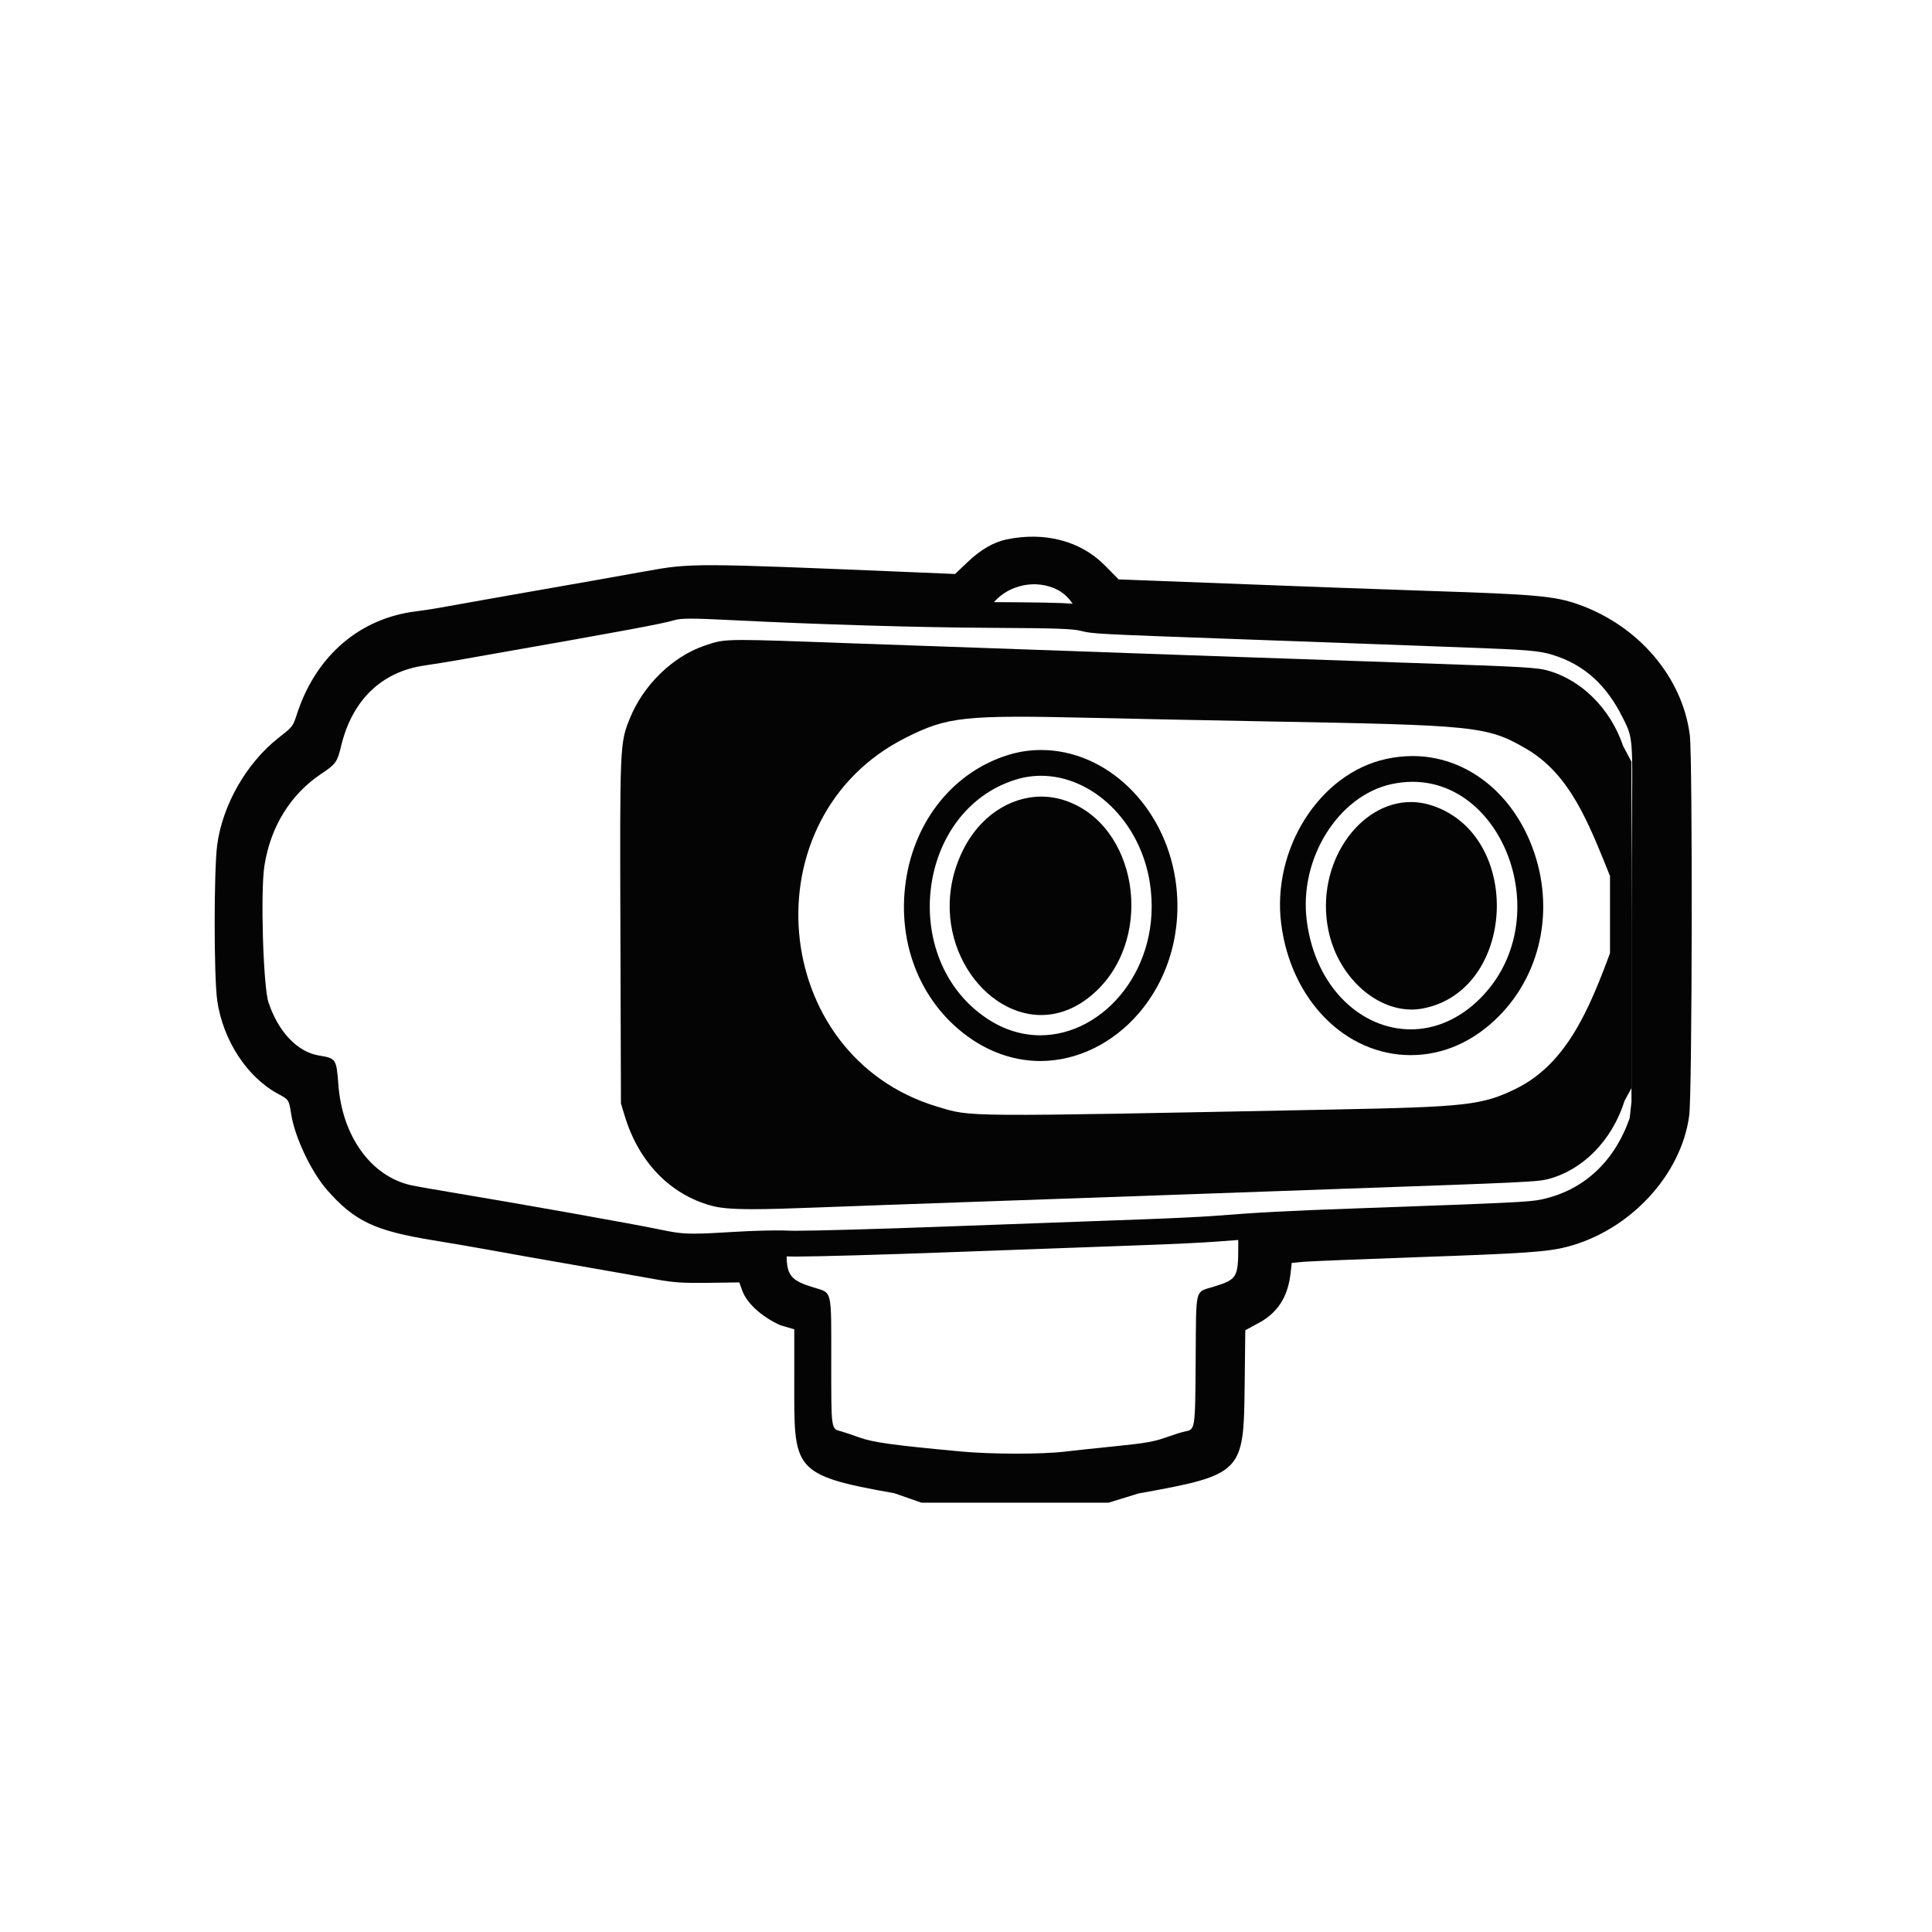
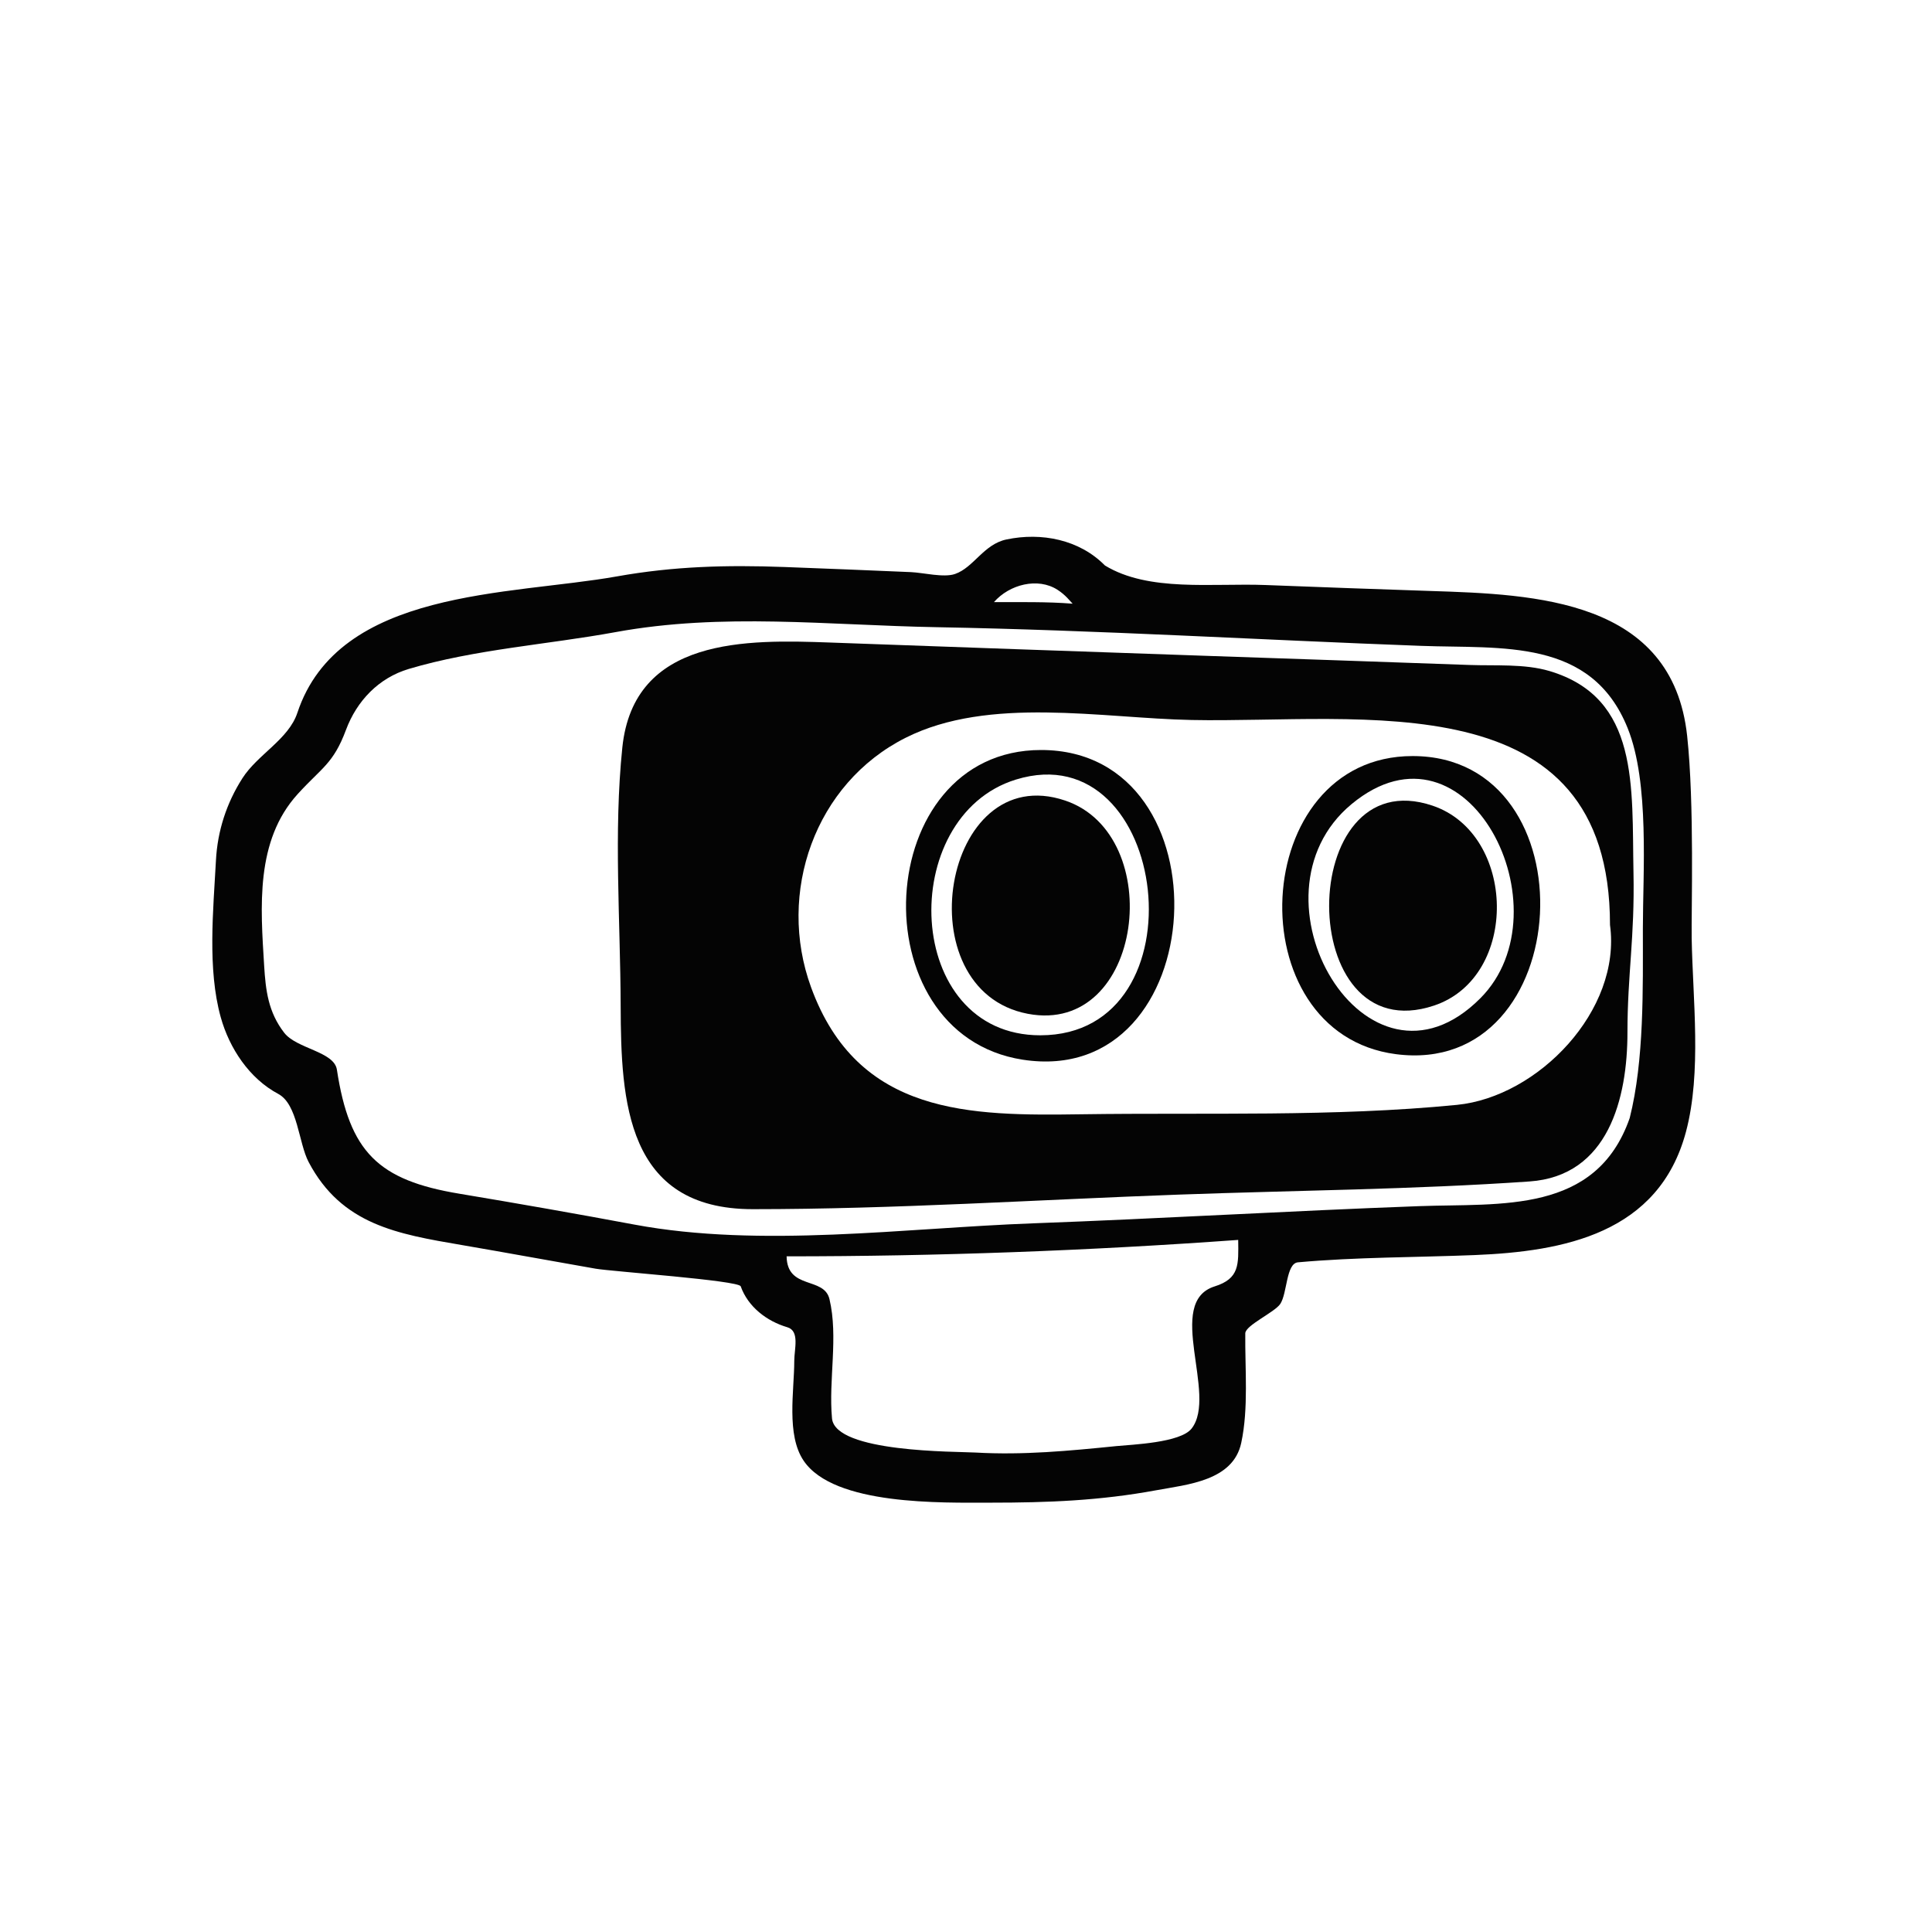
<svg xmlns="http://www.w3.org/2000/svg" version="1.1" id="Layer_1" x="0px" y="0px" width="90px" height="90px" viewBox="0 0 90 90" enable-background="new 0 0 90 90" xml:space="preserve">
  <g>
-     <path fill="#040404" d="M72.176,31.258c-0.558-0.165-0.977-0.19-6.414-0.376c-7.47-0.256-15.805-0.547-18.079-0.632   c-1.166-0.044-2.732-0.099-3.48-0.123s-2.8-0.096-4.56-0.16c-2.726-0.1-4.182-0.154-5.048-0.154c-1.063,0-1.241,0.083-1.792,0.271   c-1.477,0.504-2.849,1.848-3.469,3.398c-0.457,1.139-0.46,1.21-0.433,9.938l0.025,7.987l0.184,0.601   c0.649,2.124,2.098,3.624,4.012,4.154c0.405,0.112,0.936,0.166,1.942,0.166c0.727,0,1.702-0.028,3.058-0.081   c1.101-0.043,4.597-0.169,7.769-0.279c3.173-0.11,7.241-0.254,9.04-0.318c1.8-0.065,5.342-0.191,7.871-0.28   c8.212-0.287,8.829-0.316,9.321-0.445c1.561-0.406,2.961-1.751,3.551-3.637l0.326-0.6v-7.6v-7.601l-0.391-0.742   C75.01,32.98,73.658,31.698,72.176,31.258z M75,43.087v1.316c-1,2.706-2.063,5.182-4.398,6.322c-1.563,0.763-2.346,0.84-8.44,0.96   c-17.607,0.348-16.869,0.354-18.496-0.132c-7.859-2.347-8.824-13.494-1.472-17.188c1.956-0.982,2.71-1.063,8.704-0.924   c1.781,0.042,5.429,0.116,8.113,0.165c9.703,0.177,10.256,0.211,12.072,1.266C73.154,36.075,74,38.336,75,40.806V43.087z" />
-     <path fill="#040404" d="M48.496,34.938c-0.518,0-1.032,0.077-1.527,0.23c-2.527,0.78-4.355,3.03-4.771,5.871   c-0.437,2.991,0.752,5.826,3.104,7.398c0.968,0.646,2.06,0.989,3.159,0.989c1.701,0,3.373-0.812,4.588-2.225   c1.433-1.669,2.055-3.941,1.705-6.234C54.23,37.53,51.54,34.938,48.496,34.938z M48.461,48.228c-0.83,0-1.682-0.245-2.492-0.787   c-4.121-2.756-3.277-9.695,1.354-11.125c0.39-0.12,0.783-0.177,1.174-0.177c2.372,0,4.629,2.108,5.071,5.011   C54.16,45.039,51.456,48.228,48.461,48.228z" />
-     <path fill="#040404" d="M49.62,37.293c-0.367-0.124-0.741-0.184-1.112-0.184c-1.474,0-2.896,0.941-3.666,2.529   c-1.804,3.718,0.736,7.646,3.658,7.646c0.859,0,1.752-0.34,2.577-1.125C53.804,43.563,52.959,38.418,49.62,37.293z" />
-     <path fill="#040404" d="M65.804,35.22c-0.406,0-0.821,0.046-1.234,0.136c-3.096,0.673-5.334,4.192-4.886,7.686   c0.454,3.541,2.991,6.11,6.033,6.11c1.508,0,2.927-0.626,4.102-1.81c2.074-2.089,2.647-5.28,1.46-8.132   C70.254,36.749,68.156,35.22,65.804,35.22z M68.967,46.496c-0.991,0.998-2.137,1.455-3.25,1.455c-2.288,0-4.441-1.928-4.843-5.063   c-0.369-2.877,1.458-5.819,3.95-6.361c0.336-0.072,0.663-0.107,0.979-0.107C70.142,36.42,72.506,42.932,68.967,46.496z" />
-     <path fill="#040404" d="M66.731,37.53c-0.339-0.114-0.676-0.168-1.006-0.168c-2.414,0-4.45,2.866-3.853,5.928   c0.416,2.132,2.139,3.738,3.882,3.738c0.169,0,0.339-0.015,0.508-0.046C70.616,46.173,70.975,38.959,66.731,37.53z" />
-     <path fill="#040404" d="M78.717,34.239c-0.344-2.697-2.39-5.094-5.194-6.085c-1.088-0.385-2.005-0.468-6.88-0.624   c-2.126-0.068-6.413-0.227-12.727-0.471L52.11,26.99l-0.639-0.648c-1.126-1.143-2.802-1.586-4.586-1.212   c-0.601,0.125-1.201,0.475-1.811,1.054l-0.583,0.554l-2.064-0.086c-10.097-0.423-10.237-0.423-12.346-0.042   c-1.529,0.276-2.361,0.423-6.96,1.23c-1.254,0.22-2.466,0.437-2.693,0.48s-0.707,0.116-1.065,0.161   c-2.607,0.327-4.626,2.059-5.511,4.726c-0.22,0.662-0.183,0.613-0.902,1.185c-1.478,1.171-2.585,3.113-2.832,4.967   c-0.157,1.185-0.157,6.138,0.001,7.248c0.263,1.846,1.396,3.583,2.842,4.353c0.493,0.264,0.502,0.276,0.601,0.928   c0.163,1.075,0.938,2.712,1.688,3.562c1.261,1.432,2.207,1.882,4.873,2.318c0.836,0.137,1.988,0.334,2.561,0.439   c0.904,0.166,2.122,0.382,6.08,1.074c0.483,0.084,1.312,0.23,1.84,0.325c0.786,0.141,1.22,0.168,2.398,0.153l1.438-0.019   l0.131,0.366c0.248,0.693,1.058,1.309,1.781,1.628L37,61.925v2.427c0,4.097-0.136,4.361,4.661,5.208L42.922,70h4.36h4.36   l1.399-0.43c4.868-0.871,4.892-0.985,4.94-5.015l0.03-2.587l0.544-0.296c0.935-0.472,1.436-1.229,1.563-2.345l0.057-0.497   l0.573-0.052c0.315-0.025,2.644-0.121,5.173-0.21c5.15-0.179,6.158-0.249,7.08-0.487c2.921-0.758,5.319-3.336,5.689-6.114   C78.83,50.936,78.852,35.298,78.717,34.239z M49.266,27.477c0.272,0.14,0.523,0.377,0.701,0.646   c-0.591-0.047-1.594-0.063-3.664-0.074C47.008,27.24,48.266,26.965,49.266,27.477z M56.582,59.926   c-0.947,0.299-0.856-0.053-0.883,3.411c-0.025,3.329-0.012,3.247-0.525,3.353c-0.139,0.028-0.539,0.155-0.892,0.281   c-0.517,0.186-0.955,0.262-2.28,0.395c-0.901,0.091-2,0.208-2.439,0.26c-1.035,0.124-3.386,0.12-4.76-0.007   c-3.169-0.293-4.117-0.423-4.761-0.653c-0.352-0.126-0.729-0.254-0.84-0.283c-0.497-0.134-0.479-0.015-0.479-3.252   c0-3.423,0.056-3.188-0.82-3.455c-1.028-0.315-1.243-0.546-1.259-1.449c0.019,0,0.034,0.001,0.046,0.002   c0.079,0.005,0.188,0.007,0.351,0.007c0.995,0,4.009-0.085,7.167-0.202c3.8-0.141,7.752-0.285,8.997-0.328   c1.337-0.047,2.886-0.121,3.452-0.166c0.363-0.028,0.7-0.054,1.024-0.077c0.001,0.087,0.002,0.18,0.002,0.284   C57.683,59.501,57.626,59.598,56.582,59.926z M76,43.207v8.12l-0.082,0.756c-0.703,2.014-2.132,3.379-4.136,3.797   c-0.545,0.113-1.3,0.151-8.505,0.408c-3.391,0.121-4.586,0.185-6.737,0.354c-0.55,0.043-2.069,0.116-3.39,0.163   c-1.319,0.046-5.363,0.193-8.994,0.328c-3.195,0.119-6.155,0.201-7.119,0.201c-0.131,0-0.223-0.001-0.275-0.004   c-0.127-0.009-0.307-0.012-0.521-0.012c-0.533,0-1.275,0.022-1.919,0.061c-0.955,0.057-1.543,0.089-1.989,0.089   c-0.62,0-0.969-0.062-1.65-0.204c-1.164-0.243-6.345-1.167-9.28-1.656c-1.056-0.175-2.082-0.356-2.28-0.401   c-1.844-0.426-3.177-2.275-3.359-4.664c-0.094-1.225-0.104-1.24-0.917-1.376c-0.998-0.166-1.885-1.104-2.34-2.473   c-0.246-0.741-0.378-5.147-0.19-6.359c0.284-1.829,1.219-3.337,2.661-4.297c0.661-0.438,0.736-0.544,0.909-1.271   c0.514-2.147,1.875-3.47,3.877-3.764c0.462-0.068,1.128-0.175,1.479-0.237c0.353-0.063,0.964-0.171,1.36-0.24   c6.287-1.103,8.248-1.466,8.8-1.633c0.167-0.05,0.372-0.074,0.778-0.074c0.392,0,0.969,0.022,1.877,0.068   c4.054,0.204,8.705,0.343,12.104,0.36c3.05,0.016,3.807,0.042,4.2,0.144c0.527,0.136,0.743,0.146,7.12,0.376   c2.42,0.087,5.372,0.195,6.561,0.239c1.188,0.044,3.132,0.116,4.319,0.16c2.817,0.104,3.336,0.148,3.96,0.339   c1.533,0.467,2.543,1.472,3.258,2.901C76.217,34.678,76,34.094,76,43.207z" />
+     <path fill="#040404" d="M72.176,31.258c-1.161-0.344-2.522-0.237-3.713-0.281c-4.121-0.151-8.244-0.285-12.365-0.429   c-5.807-0.202-11.613-0.404-17.419-0.616c-3.889-0.142-9.157-0.263-9.689,4.894c-0.409,3.965-0.09,8.059-0.077,12.044   c0.015,4.421,0.25,9.458,6.152,9.458c6.615,0,13.256-0.441,19.866-0.679c5.434-0.197,10.895-0.236,16.319-0.612   c3.679-0.255,4.563-3.882,4.563-6.942c0-2.707,0.342-4.426,0.281-7.438C76.013,36.635,76.384,32.508,72.176,31.258   C71.618,31.093,73.658,31.698,72.176,31.258z M75,43.087c0.545,3.978-3.348,8.009-7.129,8.382   c-5.765,0.568-11.683,0.354-17.475,0.438c-5.194,0.075-10.43,0.068-12.614-5.917c-1.604-4.395,0.173-9.495,4.411-11.624   c3.886-1.952,9.137-0.909,13.314-0.826C63.419,33.698,75,31.672,75,43.087z" />
+     <path fill="#040404" d="M48.496,34.938c-7.9,0-8.552,13.231-0.856,14.426C56.503,50.74,57.291,34.938,48.496,34.938z    M48.461,48.228c-6.396,0-6.713-10.191-1.139-11.912C54.492,34.105,56.161,48.228,48.461,48.228z" />
+     <path fill="#040404" d="M49.62,37.293c-5.722-1.933-7.513,8.838-1.739,9.934C53.276,48.25,54.374,38.895,49.62,37.293z" />
+     <path fill="#040404" d="M65.804,35.22c-7.657,0-8.246,12.912-0.779,13.887C73.481,50.211,74.207,35.22,65.804,35.22z    M68.967,46.496c-5.304,5.341-11.193-4.744-6.002-9.04C68.367,32.986,73.048,42.386,68.967,46.496z" />
+     <path fill="#040404" d="M66.731,37.53c-6.401-2.158-6.463,11.505,0.076,9.312C70.79,45.506,70.642,38.847,66.731,37.53z" />
+     <path fill="#040404" d="M78.594,34.281c-0.687-6.364-7.07-6.595-11.951-6.751c-2.563-0.082-5.124-0.181-7.686-0.277   c-2.484-0.095-5.447,0.333-7.485-0.911c-1.193-1.211-2.961-1.553-4.586-1.212c-1.063,0.222-1.521,1.302-2.394,1.607   c-0.527,0.185-1.498-0.063-2.064-0.086c-1.964-0.082-3.928-0.167-5.893-0.238c-2.701-0.099-5.147-0.034-7.797,0.438   c-5.004,0.892-12.962,0.558-14.886,6.356c-0.41,1.236-1.849,1.935-2.56,3.047c-0.74,1.158-1.159,2.452-1.232,3.82   c-0.123,2.307-0.404,5.062,0.223,7.314c0.401,1.442,1.331,2.854,2.678,3.57c0.911,0.487,0.946,2.286,1.418,3.178   c1.541,2.917,4.126,3.348,7.122,3.861c2.085,0.357,4.165,0.74,6.248,1.104c0.731,0.128,6.657,0.546,6.756,0.821   c0.343,0.96,1.216,1.625,2.171,1.906C37.264,62.002,37,62.842,37,63.396c0,1.389-0.383,3.441,0.438,4.652   C38.856,70.142,43.882,70,46.151,70c2.684,0,5.088-0.094,7.7-0.576c1.474-0.272,3.593-0.44,3.971-2.21   c0.347-1.622,0.17-3.449,0.188-5.102c0.005-0.374,1.37-0.979,1.63-1.37c0.328-0.494,0.269-1.887,0.822-1.938   c2.731-0.246,5.499-0.227,8.239-0.338c4.142-0.169,8.575-0.999,9.839-5.747c0.738-2.773,0.314-6.179,0.265-9.011   C78.784,42.479,78.938,37.469,78.594,34.281z M49.967,28.122c-1.215-0.097-2.446-0.068-3.664-0.074   c0.72-0.824,2.044-1.165,2.963-0.571C49.641,27.719,49.84,27.994,49.967,28.122z M56.582,59.926   c-2.337,0.737,0.156,5.053-1.073,6.622c-0.521,0.665-2.78,0.745-3.507,0.817c-2.201,0.222-4.341,0.427-6.558,0.3   c-0.913-0.052-6.537,0.007-6.686-1.591c-0.167-1.806,0.302-3.787-0.118-5.556c-0.253-1.065-1.97-0.417-1.997-1.993   c6.99,0,14.063-0.261,21.037-0.765C57.693,58.9,57.753,59.558,56.582,59.926C55.635,60.225,57.626,59.598,56.582,59.926z    M76.531,43.266c0,2.769,0.067,6.12-0.613,8.817c-1.566,4.485-5.995,3.964-9.813,4.104c-5.995,0.219-11.979,0.58-17.976,0.8   c-5.974,0.219-12.675,1.161-18.577,0.059c-2.712-0.507-5.43-0.984-8.15-1.438c-3.786-0.627-5.122-1.937-5.708-5.778   c-0.13-0.85-1.875-0.97-2.456-1.722c-0.741-0.96-0.862-1.966-0.933-3.123c-0.166-2.727-0.419-5.816,1.563-7.995   c1.116-1.229,1.659-1.405,2.249-2.989c0.505-1.353,1.525-2.422,2.925-2.839c3.069-0.915,6.482-1.138,9.636-1.716   c4.976-0.911,9.892-0.321,14.954-0.229c7.522,0.137,15.04,0.591,22.571,0.87c3.759,0.14,7.93-0.378,9.621,3.836   C76.847,36.467,76.531,40.644,76.531,43.266z" />
  </g>
</svg>
